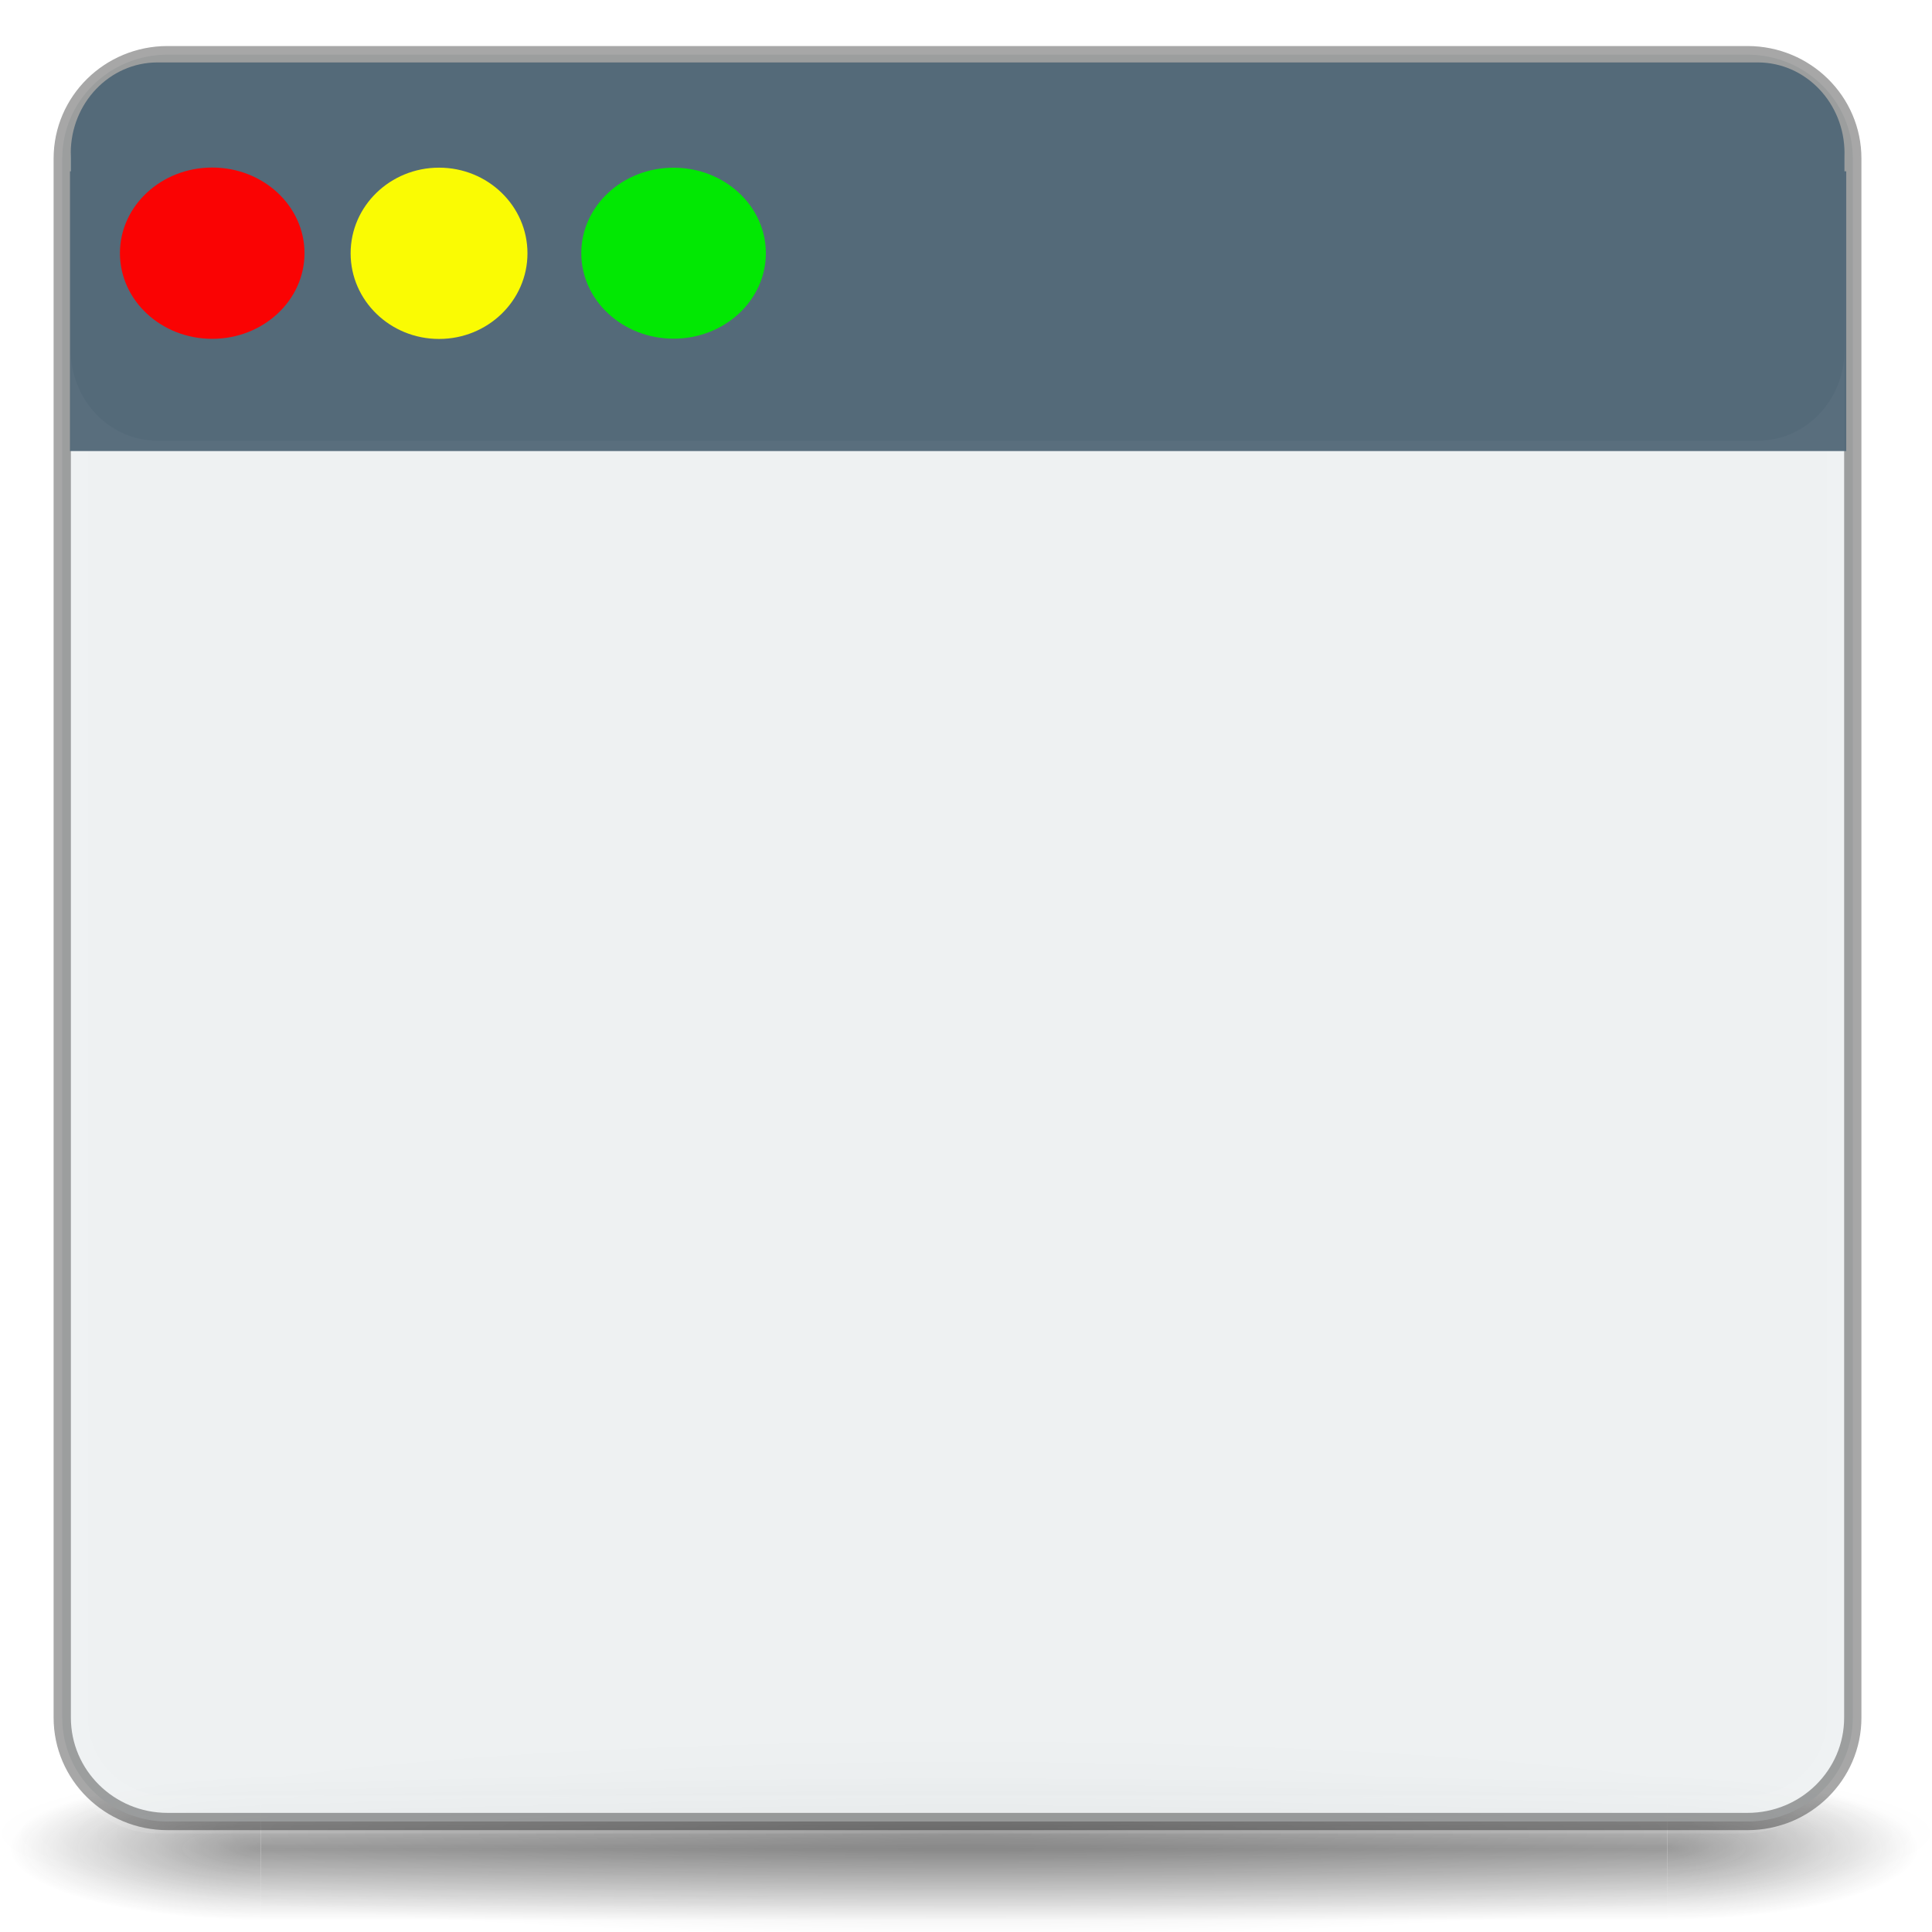
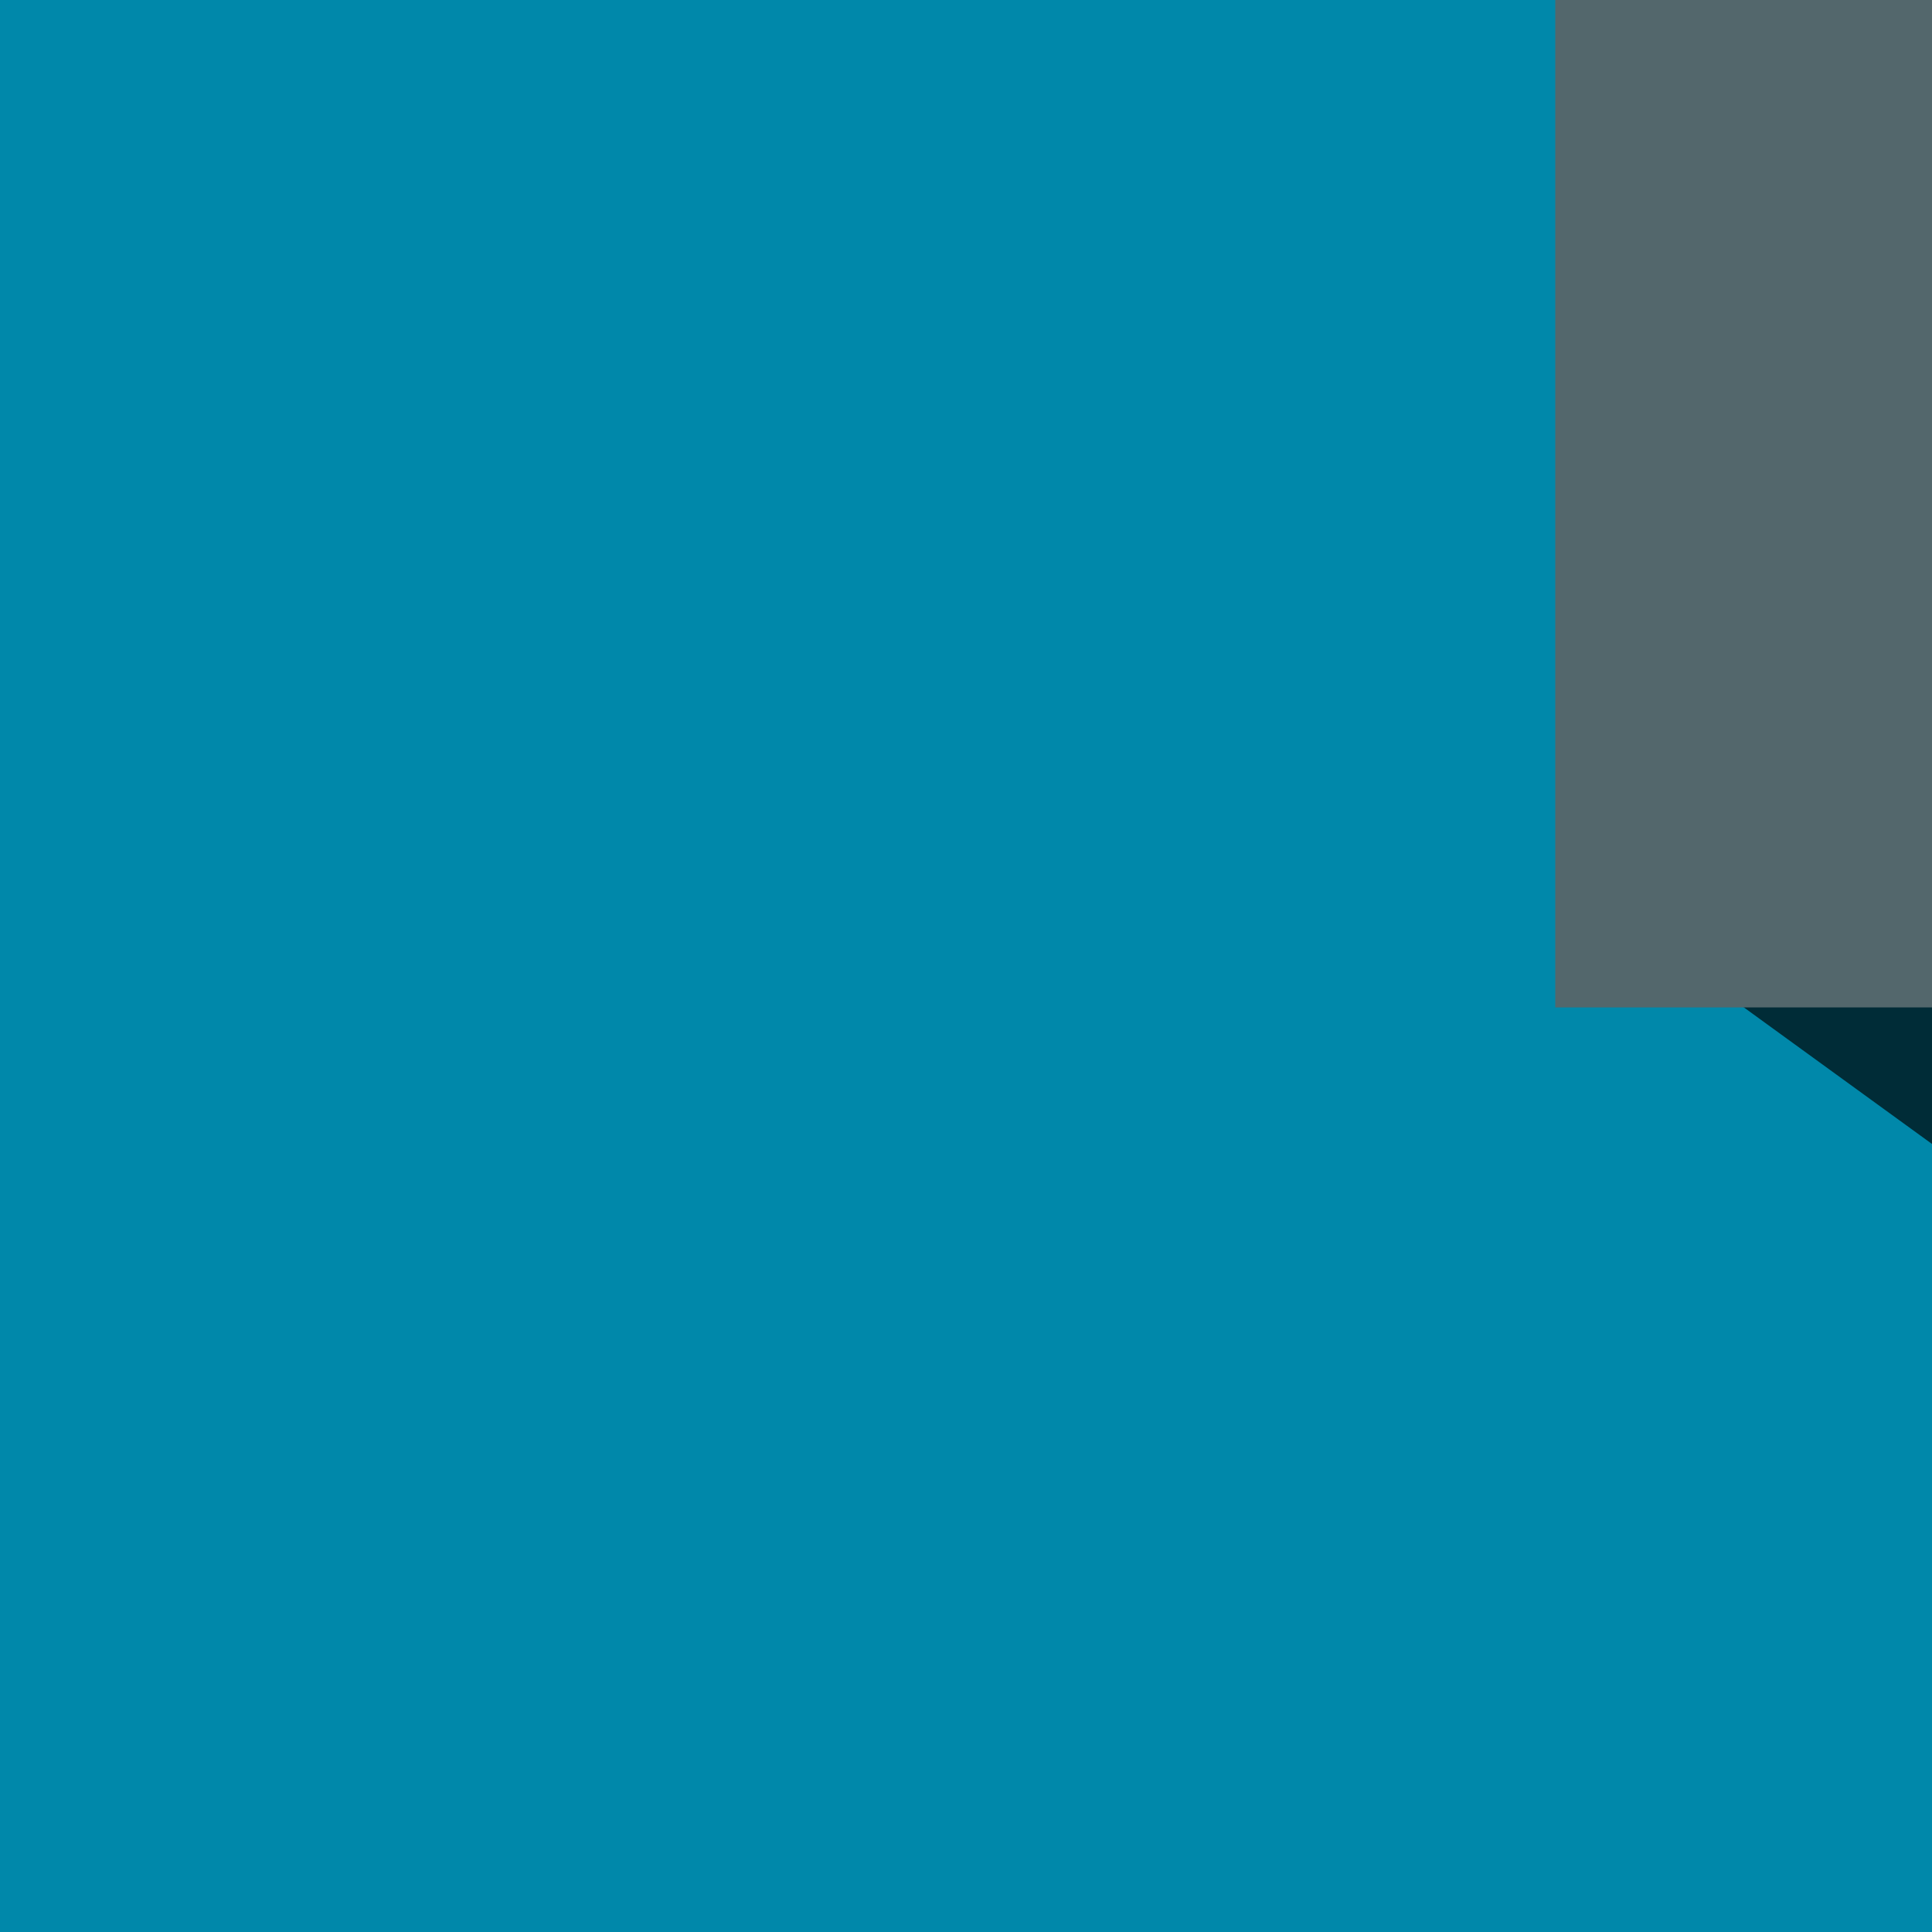
- <svg xmlns="http://www.w3.org/2000/svg" xmlns:xlink="http://www.w3.org/1999/xlink" version="1.1" width="64" height="64" id="svg3130">
-   <defs id="defs3132">
-     <linearGradient id="linearGradient5769">
-       <stop offset="0" style="stop-color:#ffffff;stop-opacity:1" id="stop5771" />
-       <stop offset="0" style="stop-color:#ffffff;stop-opacity:0.235" id="stop5773" />
-       <stop offset="1" style="stop-color:#ffffff;stop-opacity:0.157" id="stop5775" />
-       <stop offset="1" style="stop-color:#ffffff;stop-opacity:0.392" id="stop5777" />
+ <svg xmlns="http://www.w3.org/2000/svg" xmlns:xlink="http://www.w3.org/1999/xlink" width="16px" height="16px" viewBox="0 0 16 16" version="1.1" id="SVGRoot">
+   <defs id="defs3729">
+     <linearGradient id="linearGradient853">
+       <stop style="stop-color:#1c2224;stop-opacity:1;" offset="0" id="stop849" />
+       <stop style="stop-color:#1c2224;stop-opacity:0;" offset="1" id="stop851" />
    </linearGradient>
-     <linearGradient id="linearGradient5736">
-       <stop offset="0" style="stop-color:#586e75;stop-opacity:1" id="stop5738" />
-       <stop offset="1" style="stop-color:#073642;stop-opacity:1" id="stop5740" />
-     </linearGradient>
-     <linearGradient id="linearGradient4337">
-       <stop offset="0" style="stop-color:#fdf6e3;stop-opacity:1" id="stop4339" />
-       <stop offset="1" style="stop-color:#eee8d5;stop-opacity:1" id="stop4341" />
-     </linearGradient>
-     <linearGradient x1="41.453" y1="-3.75" x2="41.453" y2="42.06" id="linearGradient4277-0" xlink:href="#linearGradient5769" gradientUnits="userSpaceOnUse" gradientTransform="matrix(1.432432,0,0,1.135135,-0.37882,10.25677)" />
-     <linearGradient x1="25.132" y1="0.985" x2="25.132" y2="47.013" id="linearGradient4285-6" xlink:href="#linearGradient4337" gradientUnits="userSpaceOnUse" gradientTransform="matrix(1.571425,0,0,0.9560468,-3.7142,13.08819)" />
-     <radialGradient cx="19.534" cy="40.43" r="23.93" fx="19.534" fy="40.43" id="radialGradient4291-0" xlink:href="#radialGradient3109-470-9-6" gradientUnits="userSpaceOnUse" gradientTransform="matrix(1.002956,1.769214e-7,-1.4743171e-8,0.0835781,14.40734,56.6209)" />
-     <radialGradient cx="62.625" cy="4.625" r="10.625" id="radialGradient3109-470-9-6" gradientUnits="userSpaceOnUse" gradientTransform="matrix(1.129412,0,0,0.2823525,-58.72941,19.69412)">
-       <stop id="stop5165-6-1" style="stop-color:#000000;stop-opacity:1" offset="0" />
-       <stop id="stop5167-3-5" style="stop-color:#000000;stop-opacity:0" offset="1" />
-     </radialGradient>
-     <linearGradient xlink:href="#linearGradient5736" id="linearGradient5857" gradientUnits="userSpaceOnUse" gradientTransform="matrix(1.516382,0.4032233,-0.248599,0.9208726,3.95455,0.187118)" x1="17.234" y1="-1.663" x2="26.343" y2="54.478" />
-     <linearGradient y2="47.013" x2="25.132" y1="0.985" x1="25.132" gradientTransform="matrix(1.571425,0,0,0.9560468,-5.7142,12.90359)" gradientUnits="userSpaceOnUse" id="linearGradient4523" xlink:href="#linearGradient5736" />
-     <linearGradient y2="42.06" x2="41.453" y1="-3.75" x1="41.453" gradientTransform="matrix(1.432432,0,0,1.135135,-4.37882,8.25677)" gradientUnits="userSpaceOnUse" id="linearGradient4677" xlink:href="#linearGradient5769" />
-     <radialGradient gradientTransform="matrix(0.2487194,0,0,0.07817047,4.951023,45.72137)" gradientUnits="userSpaceOnUse" xlink:href="#linearGradient3820-7-2-1" id="radialGradient3025-3" fy="186.171" fx="99.157" r="62.769" cy="186.171" cx="99.157" />
-     <linearGradient id="linearGradient3820-7-2-1">
-       <stop offset="0" style="stop-color:#3d3d3d;stop-opacity:1" id="stop3822-2-6-3" />
-       <stop offset="0.5" style="stop-color:#686868;stop-opacity:0.498" id="stop3864-8-7-7" />
-       <stop offset="1" style="stop-color:#686868;stop-opacity:0" id="stop3824-1-2-5" />
-     </linearGradient>
-     <linearGradient gradientTransform="matrix(1.059851,0,0,1.05893,-46.00269,13.30072)" gradientUnits="userSpaceOnUse" xlink:href="#linearGradient4011" id="linearGradient3019-3" y2="44.341" x2="71.204" y1="6.238" x1="71.204" />
-     <linearGradient id="linearGradient4011">
-       <stop offset="0" style="stop-color:#ffffff;stop-opacity:1" id="stop4013" />
-       <stop offset="0.508" style="stop-color:#ffffff;stop-opacity:0.235" id="stop4015" />
-       <stop offset="0.835" style="stop-color:#ffffff;stop-opacity:0.157" id="stop4017" />
-       <stop offset="1" style="stop-color:#ffffff;stop-opacity:0.392" id="stop4019" />
-     </linearGradient>
-     <linearGradient x1="167.983" y1="6.833" x2="167.983" y2="61.692" id="linearGradient3012-1" xlink:href="#linearGradient5803-2-1" gradientUnits="userSpaceOnUse" gradientTransform="matrix(0.7148167,0,0,0.7141959,-85.30647,16.43655)" />
-     <linearGradient id="linearGradient5803-2-1">
-       <stop id="stop5805-1-6" style="stop-color:#fff5ef;stop-opacity:1" offset="0" />
-       <stop id="stop5807-6-6" style="stop-color:#fef8dd;stop-opacity:1" offset="1" />
-     </linearGradient>
-     <radialGradient gradientTransform="matrix(0.9127923,0,0,0.09636322,35.67744,51.72663)" gradientUnits="userSpaceOnUse" xlink:href="#linearGradient5071-7-3-2" id="radialGradient4111" fy="93.468" fx="-4.029" r="35.338" cy="93.468" cx="-4.029" />
-     <linearGradient id="linearGradient5071-7-3-2">
-       <stop offset="0" style="stop-color:#000000;stop-opacity:1" id="stop5073-2-9-5" />
-       <stop offset="1" style="stop-color:#000000;stop-opacity:0" id="stop5075-2-1-5" />
-     </linearGradient>
-     <radialGradient gradientTransform="matrix(2.003784,0,0,1.4,27.98813,-17.4)" gradientUnits="userSpaceOnUse" xlink:href="#linearGradient3688-166-749-5" id="radialGradient4093" fy="43.5" fx="4.993" r="2.5" cy="43.5" cx="4.993" />
-     <linearGradient id="linearGradient3688-166-749-5">
-       <stop offset="0" style="stop-color:#181818;stop-opacity:1" id="stop2883-0" />
-       <stop offset="1" style="stop-color:#181818;stop-opacity:0" id="stop2885-5" />
-     </linearGradient>
-     <radialGradient gradientTransform="matrix(2.003784,0,0,1.4,-20.01187,-104.4)" gradientUnits="userSpaceOnUse" xlink:href="#linearGradient3688-166-749-5" id="radialGradient4095" fy="43.5" fx="4.993" r="2.5" cy="43.5" cx="4.993" />
-     <linearGradient gradientUnits="userSpaceOnUse" xlink:href="#linearGradient3702-501-757-0" id="linearGradient4097" y2="39.999" x2="25.058" y1="47.028" x1="25.058" />
-     <linearGradient id="linearGradient3702-501-757-0">
-       <stop offset="0" style="stop-color:#181818;stop-opacity:0" id="stop2895-0" />
-       <stop offset="0.5" style="stop-color:#181818;stop-opacity:1" id="stop2897-2" />
-       <stop offset="1" style="stop-color:#181818;stop-opacity:0" id="stop2899-6" />
-     </linearGradient>
-     <linearGradient gradientTransform="matrix(1.575708,0,0,1.549257,-6.325198,-5.393675)" gradientUnits="userSpaceOnUse" xlink:href="#linearGradient3924" id="linearGradient4136" y2="43" x2="24" y1="5" x1="24" />
-     <linearGradient id="linearGradient3924">
-       <stop offset="0" style="stop-color:#ffffff;stop-opacity:1" id="stop3926" />
-       <stop offset="0.063" style="stop-color:#ffffff;stop-opacity:0.235" id="stop3928" />
-       <stop offset="0.951" style="stop-color:#ffffff;stop-opacity:0.157" id="stop3930" />
-       <stop offset="1" style="stop-color:#ffffff;stop-opacity:0.392" id="stop3932" />
-     </linearGradient>
-     <linearGradient gradientTransform="matrix(1.57194,0,0,1.551145,-6.007882,-6.152285)" gradientUnits="userSpaceOnUse" xlink:href="#linearGradient3924" id="linearGradient4136-3" y2="43" x2="24" y1="5" x1="24" />
+     <linearGradient xlink:href="#linearGradient853" id="linearGradient855" x1="34.46" y1="-1.504" x2="16.045" y2="-1.413" gradientUnits="userSpaceOnUse" gradientTransform="matrix(0.6516645,0,0,0.6000976,-3.535419,9.162212)" />
+     <linearGradient xlink:href="#linearGradient853" id="linearGradient2055" x1="-2.063" y1="17.354" x2="49.766" y2="17.354" gradientUnits="userSpaceOnUse" />
+     <filter style="color-interpolation-filters:sRGB" id="filter2385" x="-0.061" width="1.121" y="-1.914" height="4.828">
+       <feGaussianBlur stdDeviation="1.209" id="feGaussianBlur2387" />
+     </filter>
  </defs>
-   <path d="m 64.256,60.733 a 32.256,3.405 0 0 1 -64.513,0 32.256,3.405 0 1 1 64.513,0 z" id="path3041" style="color:#000000;display:inline;overflow:visible;visibility:visible;opacity:0.2;fill:url(#radialGradient4111);fill-opacity:1;fill-rule:nonzero;stroke:none;stroke-width:1;marker:none;enable-background:accumulate" />
-   <g transform="matrix(1.580713,0,0,0.5251728,-6.001997,38.91536)" id="g2036" style="display:inline">
-     <g transform="matrix(1.052632,0,0,1.285713,-1.263158,-13.42854)" id="g3712" style="opacity:0.4">
-       <rect width="5" height="7" x="38" y="40" id="rect2801" style="fill:url(#radialGradient4093);fill-opacity:1;stroke:none" />
-       <rect width="5" height="7" x="-10" y="-47" transform="scale(-1,-1)" id="rect3696" style="fill:url(#radialGradient4095);fill-opacity:1;stroke:none" />
-       <rect width="28" height="7" x="10" y="40" id="rect3700" style="fill:url(#linearGradient4097);fill-opacity:1;stroke:none" />
-     </g>
+   <g id="layer1">
+     <path id="rect2099" style="opacity:0.417;fill:#53676c;fill-opacity:1;stroke-width:0.262;filter:url(#filter2385)" d="m 4.176,18.059 c -2.881,0 -5.201,0.34 -5.201,0.76 0,0.42 2.32,0.758 5.201,0.758 H 41.605 c 2.881,0 5.201,-0.338 5.201,-0.758 0,-0.42 -2.32,-0.76 -5.201,-0.76 z" transform="matrix(1.184953,0,0,1.2203,-0.8590235,-2.978982)" />
+     <path id="rect3747" style="fill:#0088aa;stroke:#00536d;stroke-width:0.719;stroke-miterlimit:4;stroke-dasharray:none;stroke-opacity:1" d="m -0.763,-44.881 c -0.73,0 -1.318,0.596 -1.318,1.337 v 60.608 c 0,0.74 0.588,1.337 1.318,1.337 H 59.882 c 0.73,0 1.318,-0.596 1.318,-1.337 v -60.608 c 0,-0.74 -0.588,-1.337 -1.318,-1.337 z" />
+     <path id="path4601" style="opacity:0.678;fill:#000000;fill-opacity:1;stroke:#000000;stroke-width:1.619;stroke-linecap:butt;stroke-linejoin:miter;stroke-miterlimit:4;stroke-dasharray:none;stroke-opacity:1" d="M 30.277,-22.504 14.933,7.699 27.857,17.081 h 32.19 v -28.387 l -15.344,-11.198 z" />
+     <rect id="rect822" width="25.119" height="24.127" x="16.465" y="-37.003" style="fill:none;stroke:#000000;stroke-width:0.596;stroke-opacity:1" rx="1.184" ry="1.184" />
+     <rect style="fill:#53676c;fill-opacity:1;stroke-width:1.762" id="rect3755" width="31.886" height="32.621" x="12.88" y="-24.278" />
+     <rect style="fill:url(#linearGradient855);fill-opacity:1;stroke-width:1.735" id="rect3757" width="17.015" height="32.591" x="27.751" y="-24.248" />
+     <rect style="opacity:0.302;fill:#1c2224;fill-opacity:1;stroke:none;stroke-opacity:1" id="rect2085" width="0.258" height="0.645" x="-20.242" y="-18.037" rx="1.5" />
  </g>
-   <rect width="58.301" height="57.322" rx="2.886" ry="2.838" x="2.341" y="3.127" id="rect6741-7" style="opacity:0.3;fill:none;stroke:url(#linearGradient4136);stroke-width:0.572;stroke-linecap:round;stroke-linejoin:round;stroke-miterlimit:4;stroke-dasharray:none;stroke-dashoffset:0;stroke-opacity:1" />
-   <rect width="59.314" height="58.529" rx="3.487" ry="3.44" x="2.062" y="1.811" id="rect5505-21-3-5" style="color:#000000;display:inline;overflow:visible;visibility:visible;opacity:0.9;fill:#ecf0f1;fill-opacity:1;fill-rule:nonzero;stroke:none;stroke-width:1;marker:none;enable-background:accumulate" />
-   <rect width="58.162" height="57.392" rx="2.879" ry="2.841" x="2.638" y="2.379" id="rect6741-7-6" style="opacity:0.3;fill:none;stroke:url(#linearGradient4136-3);stroke-width:0.572;stroke-linecap:round;stroke-linejoin:round;stroke-miterlimit:4;stroke-dasharray:none;stroke-dashoffset:0;stroke-opacity:1" />
-   <rect width="59.314" height="58.529" rx="3.487" ry="3.44" x="2.062" y="1.811" id="rect5505-21-3-1-2" style="color:#000000;display:inline;overflow:visible;visibility:visible;opacity:0.7;fill:none;stroke:#000000;stroke-width:0.572;stroke-linecap:round;stroke-linejoin:round;stroke-miterlimit:4;stroke-dasharray:none;stroke-dashoffset:0;stroke-opacity:0.496;marker:none;enable-background:accumulate" />
-   <rect width="58.758" height="12.531" rx="2.874" ry="3.005" x="2.344" y="2.068" id="rect5505-21-3-5-3" style="color:#000000;display:inline;overflow:visible;visibility:visible;opacity:1;fill:#546a79;fill-opacity:1;fill-rule:nonzero;stroke:none;stroke-width:1;marker:none;enable-background:accumulate" />
-   <rect style="opacity:0.97;fill:#546a79;fill-opacity:1;fill-rule:nonzero;stroke:none;stroke-width:1.712;stroke-miterlimit:4;stroke-dasharray:none;stroke-opacity:0.496" id="rect4199" width="58.841" height="9.267" x="2.318" y="5.675" rx="0" ry="0" />
-   <ellipse style="opacity:0.97;fill:#ff0000;fill-opacity:1;fill-rule:nonzero;stroke:none;stroke-width:1.712;stroke-miterlimit:4;stroke-dasharray:none;stroke-opacity:0.496" id="path4203" cx="7.03" cy="8.387" rx="3.057" ry="2.837" />
-   <ellipse style="opacity:0.97;fill:#ffff00;fill-opacity:1;fill-rule:nonzero;stroke:none;stroke-width:1.712;stroke-miterlimit:4;stroke-dasharray:none;stroke-opacity:0.496" id="path4207" cx="14.544" cy="8.391" rx="2.929" ry="2.837" />
-   <ellipse style="opacity:0.97;fill:#00eb00;fill-opacity:1;fill-rule:nonzero;stroke:none;stroke-width:1.712;stroke-miterlimit:4;stroke-dasharray:none;stroke-opacity:0.496" id="path4209" cx="22.313" cy="8.387" rx="3.057" ry="2.832" />
</svg>
